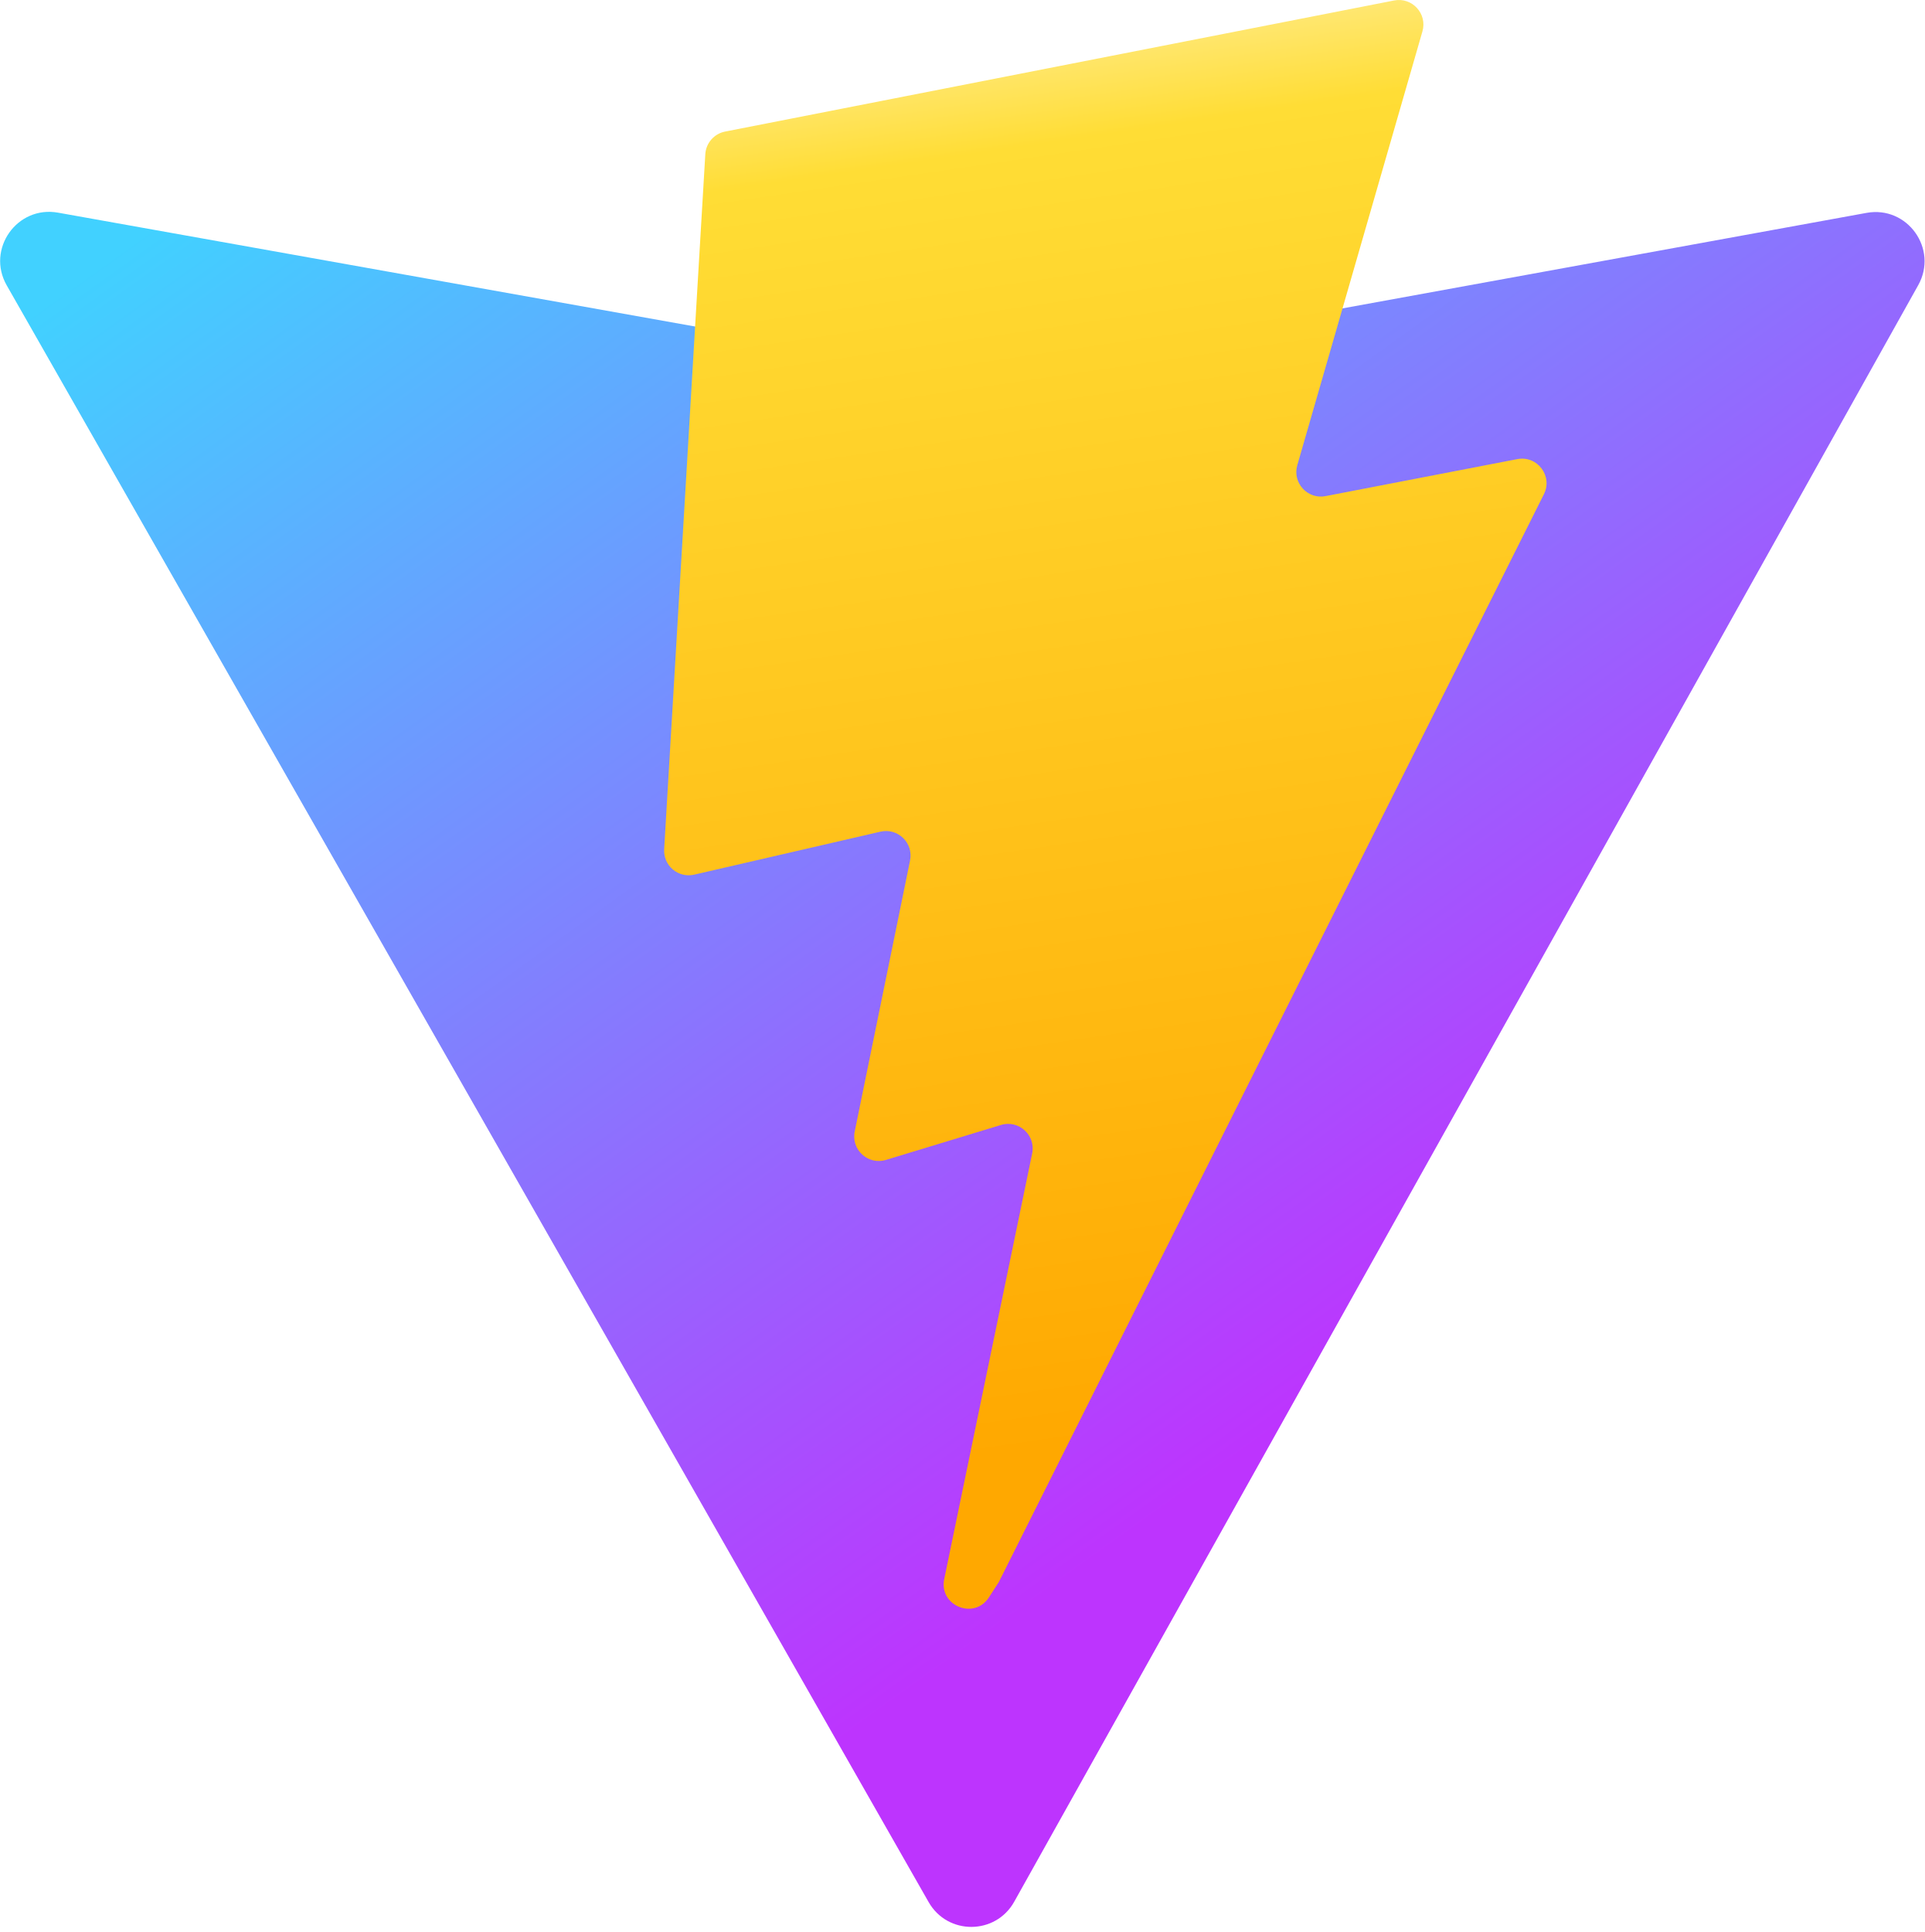
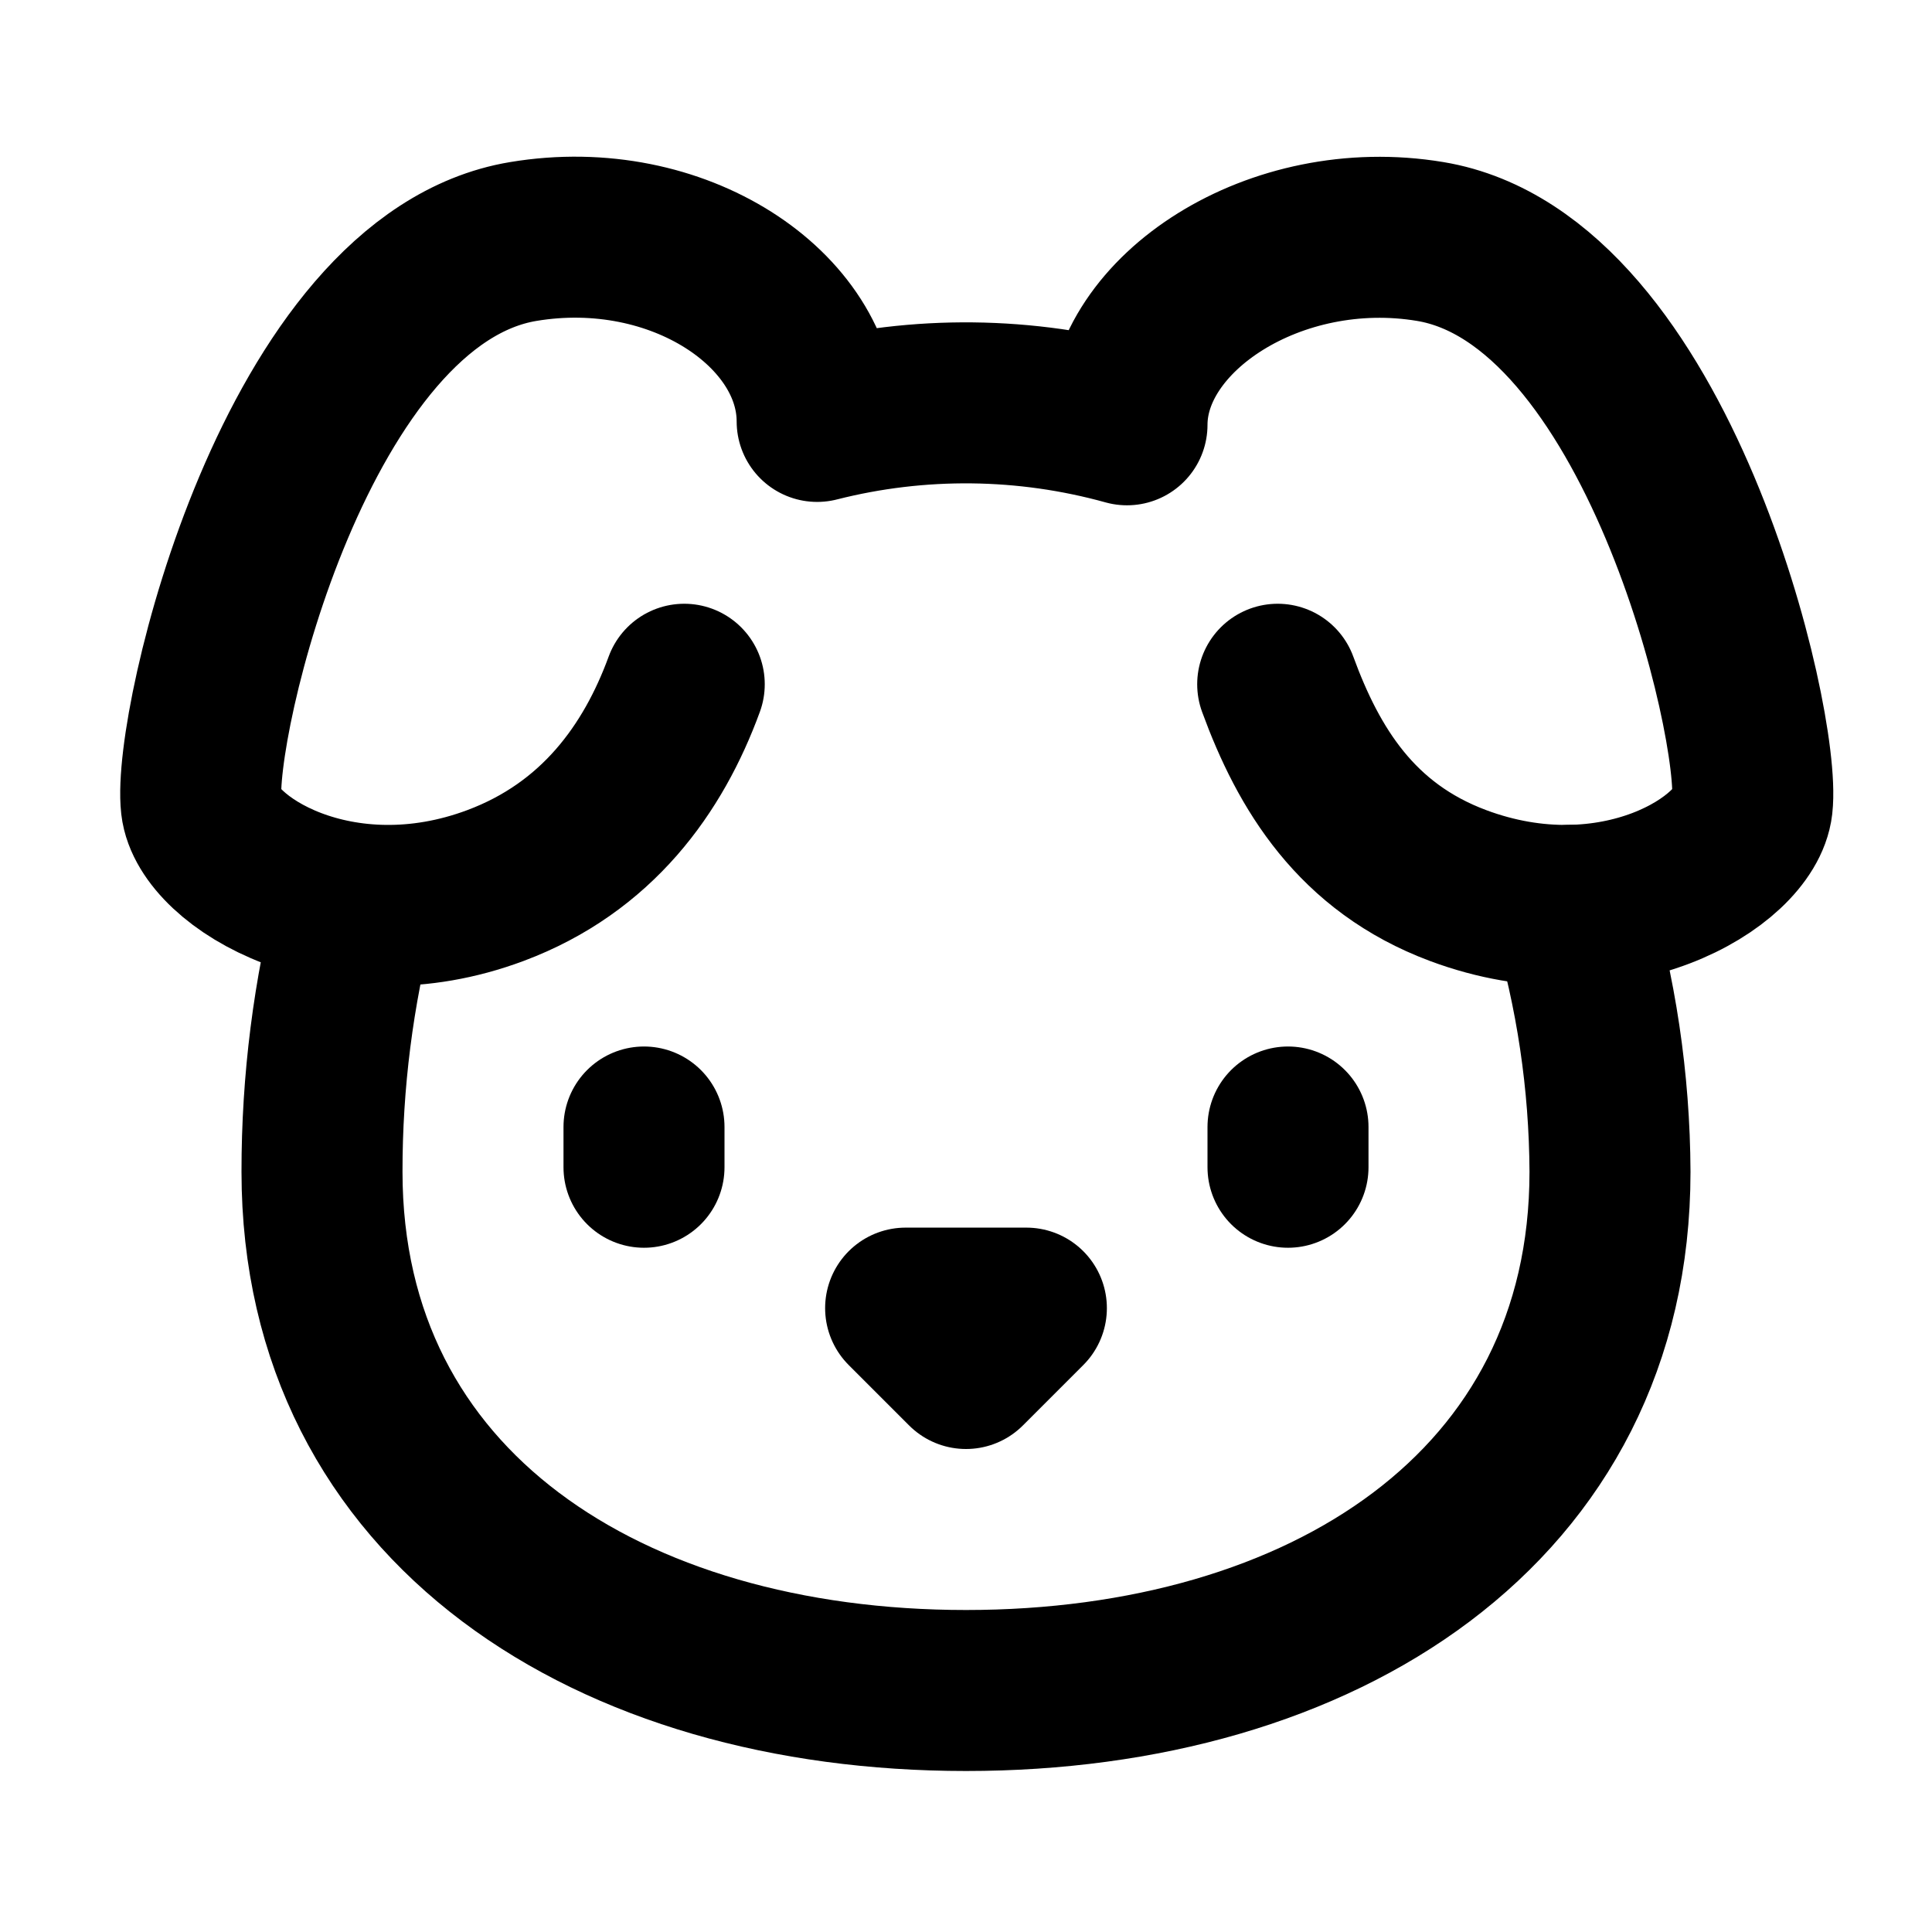
- <svg xmlns="http://www.w3.org/2000/svg" aria-hidden="true" role="img" class="iconify iconify--logos" width="31.88" height="32" preserveAspectRatio="xMidYMid meet" viewBox="0 0 256 257">
-   <defs>
-     <linearGradient id="IconifyId1813088fe1fbc01fb466" x1="-.828%" x2="57.636%" y1="7.652%" y2="78.411%">
-       <stop offset="0%" stop-color="#41D1FF" />
-       <stop offset="100%" stop-color="#BD34FE" />
-     </linearGradient>
-     <linearGradient id="IconifyId1813088fe1fbc01fb467" x1="43.376%" x2="50.316%" y1="2.242%" y2="89.03%">
-       <stop offset="0%" stop-color="#FFEA83" />
-       <stop offset="8.333%" stop-color="#FFDD35" />
-       <stop offset="100%" stop-color="#FFA800" />
-     </linearGradient>
-   </defs>
-   <path fill="url(#IconifyId1813088fe1fbc01fb466)" d="M255.153 37.938L134.897 252.976c-2.483 4.44-8.862 4.466-11.382.048L.875 37.958c-2.746-4.814 1.371-10.646 6.827-9.67l120.385 21.517a6.537 6.537 0 0 0 2.322-.004l117.867-21.483c5.438-.991 9.574 4.796 6.877 9.62Z" />
-   <path fill="url(#IconifyId1813088fe1fbc01fb467)" d="M185.432.063L96.44 17.501a3.268 3.268 0 0 0-2.634 3.014l-5.474 92.456a3.268 3.268 0 0 0 3.997 3.378l24.777-5.718c2.318-.535 4.413 1.507 3.936 3.838l-7.361 36.047c-.495 2.426 1.782 4.5 4.151 3.78l15.304-4.649c2.372-.72 4.652 1.36 4.15 3.788l-11.698 56.621c-.732 3.542 3.979 5.473 5.943 2.437l1.313-2.028l72.516-144.72c1.215-2.423-.88-5.186-3.54-4.672l-25.505 4.922c-2.396.462-4.435-1.77-3.759-4.114l16.646-57.705c.677-2.35-1.37-4.583-3.769-4.113Z" />
+ <svg xmlns="http://www.w3.org/2000/svg" width="24" height="24" viewBox="0 0 24 24" fill="none" stroke="currentColor" stroke-width="2" stroke-linecap="round" stroke-linejoin="round" class="lucide lucide-dog-icon lucide-dog">
+   <path d="M11.25 16.25h1.5L12 17z" />
+   <path d="M16 14v.5" />
+   <path d="M4.42 11.247A13.152 13.152 0 0 0 4 14.556C4 18.728 7.582 21 12 21s8-2.272 8-6.444a11.702 11.702 0 0 0-.493-3.309" />
+   <path d="M8 14v.5" />
+   <path d="M8.5 8.5c-.384 1.05-1.083 2.028-2.344 2.5-1.931.722-3.576-.297-3.656-1-.113-.994 1.177-6.53 4-7 1.923-.321 3.651.845 3.651 2.235A7.497 7.497 0 0 1 14 5.277c0-1.39 1.844-2.598 3.767-2.277 2.823.47 4.113 6.006 4 7-.08.703-1.725 1.722-3.656 1-1.261-.472-1.855-1.45-2.239-2.5" />
</svg>
